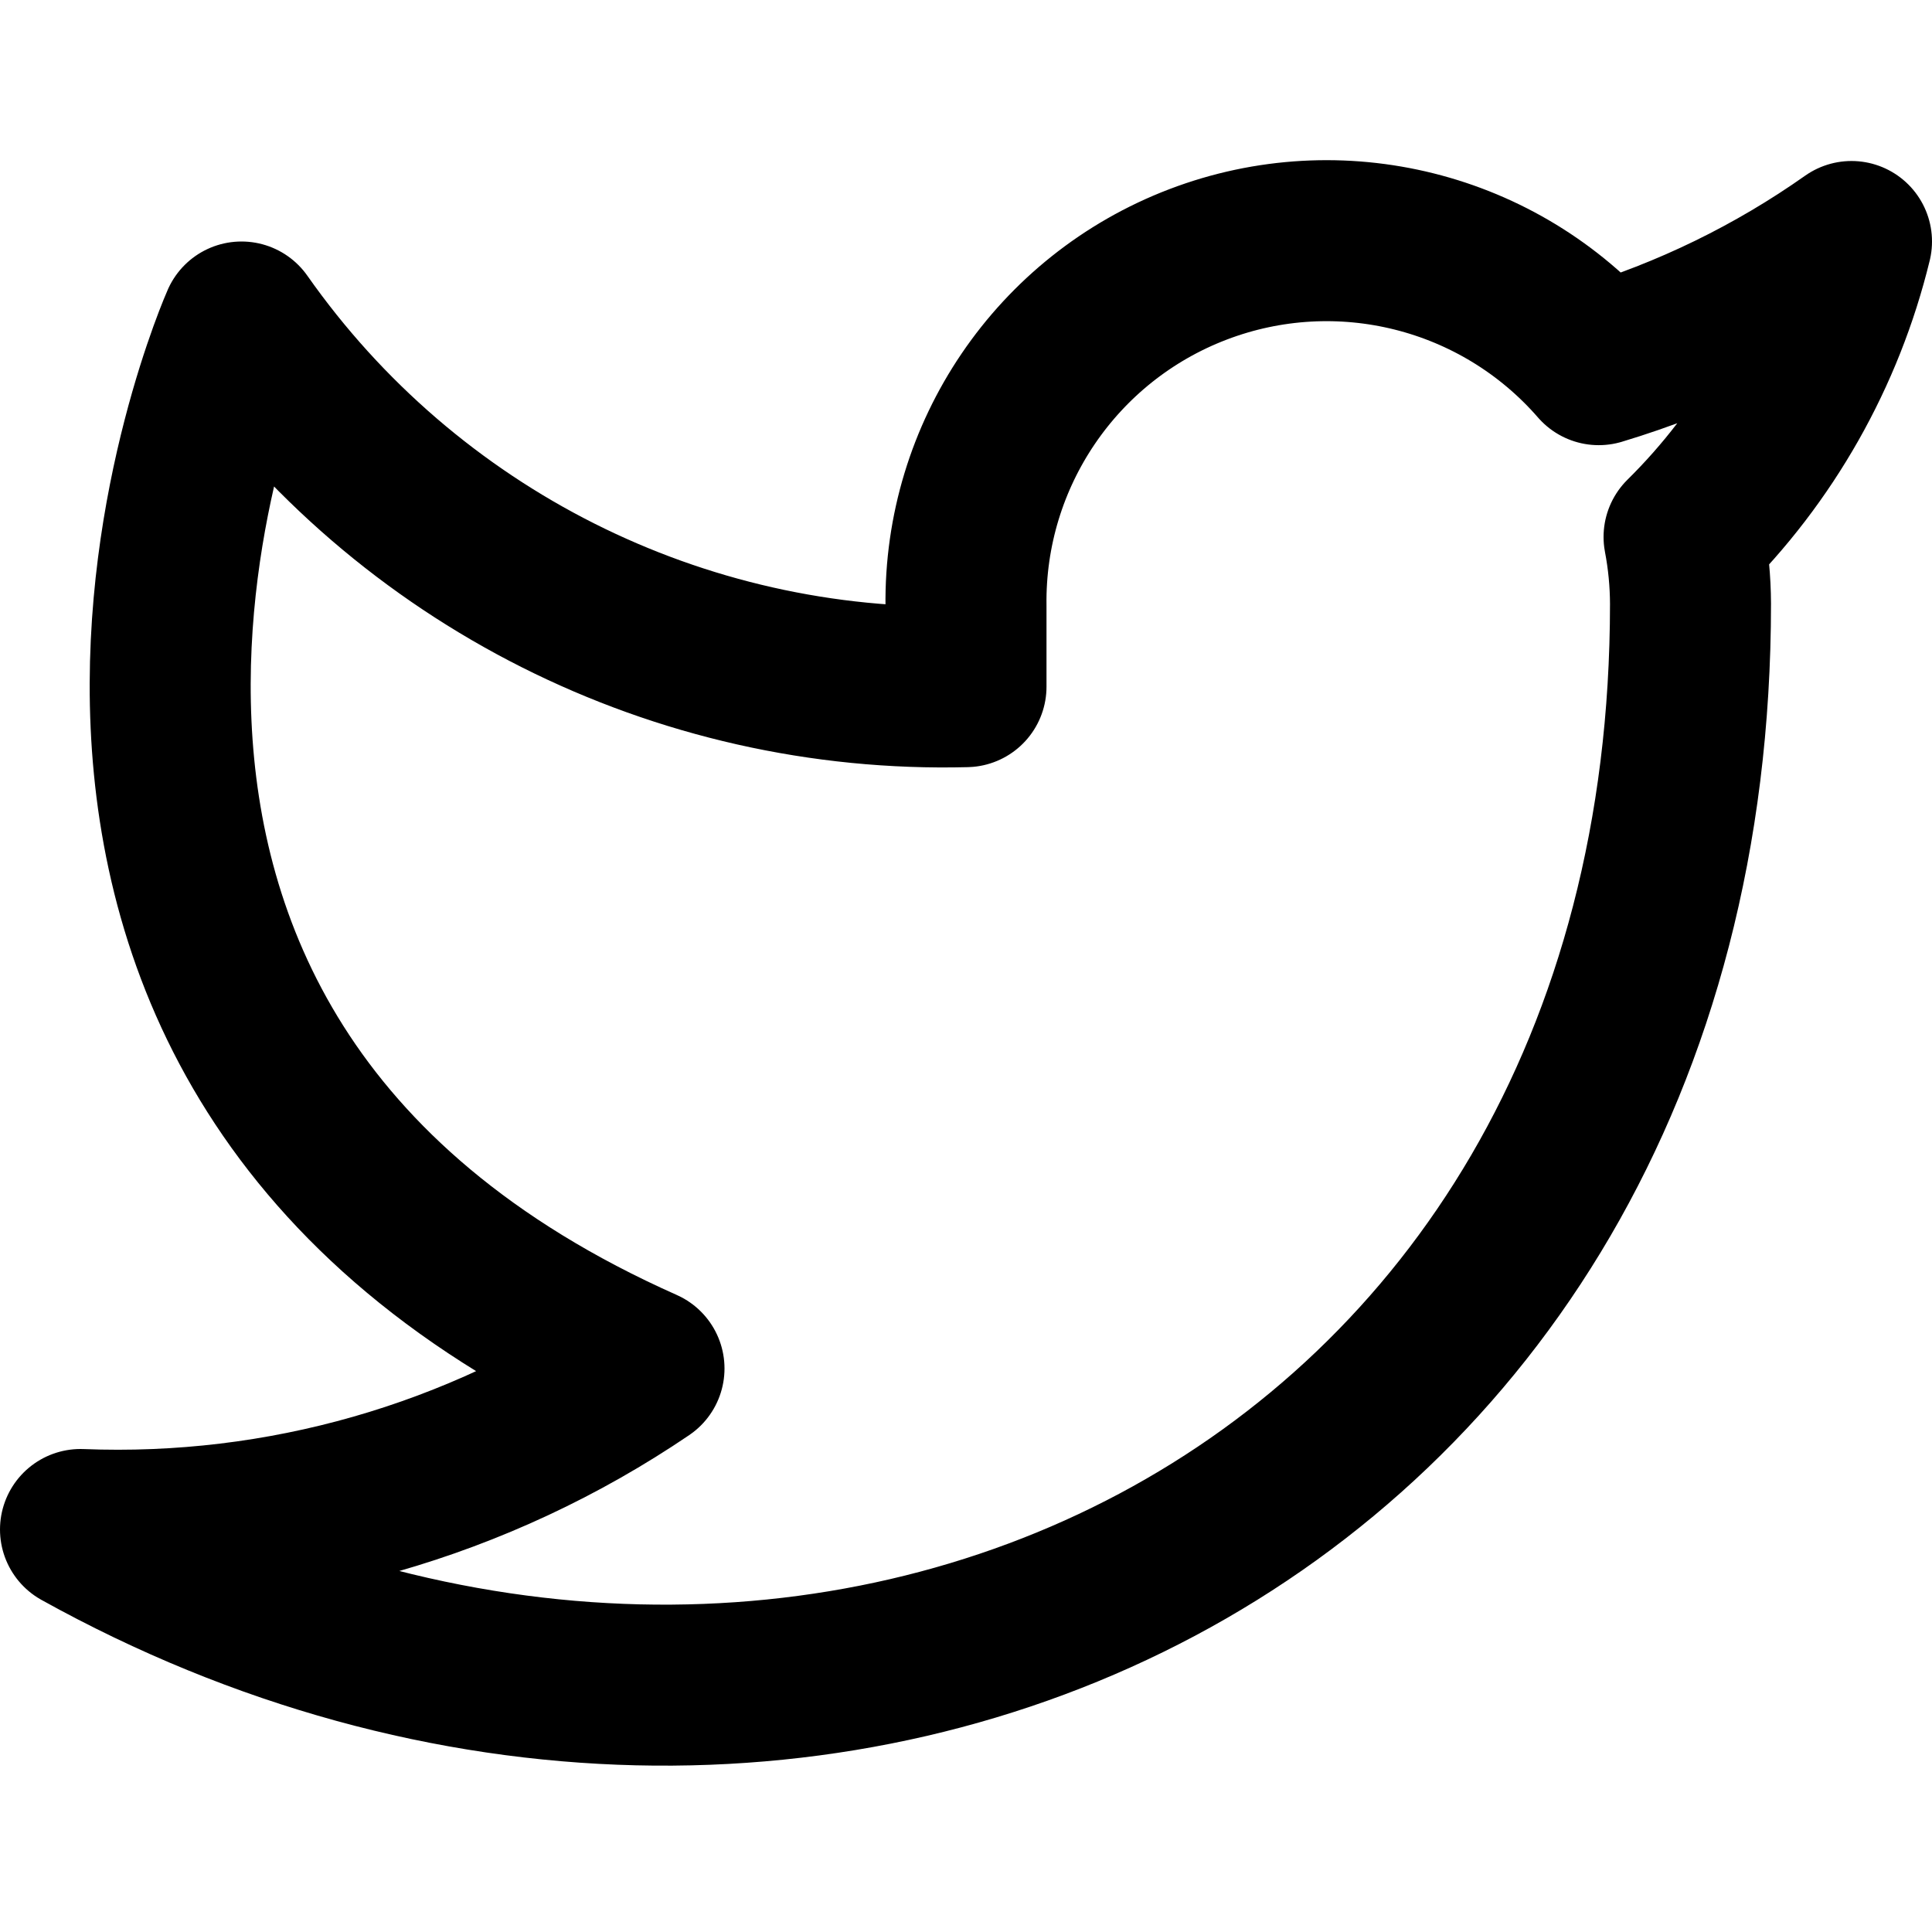
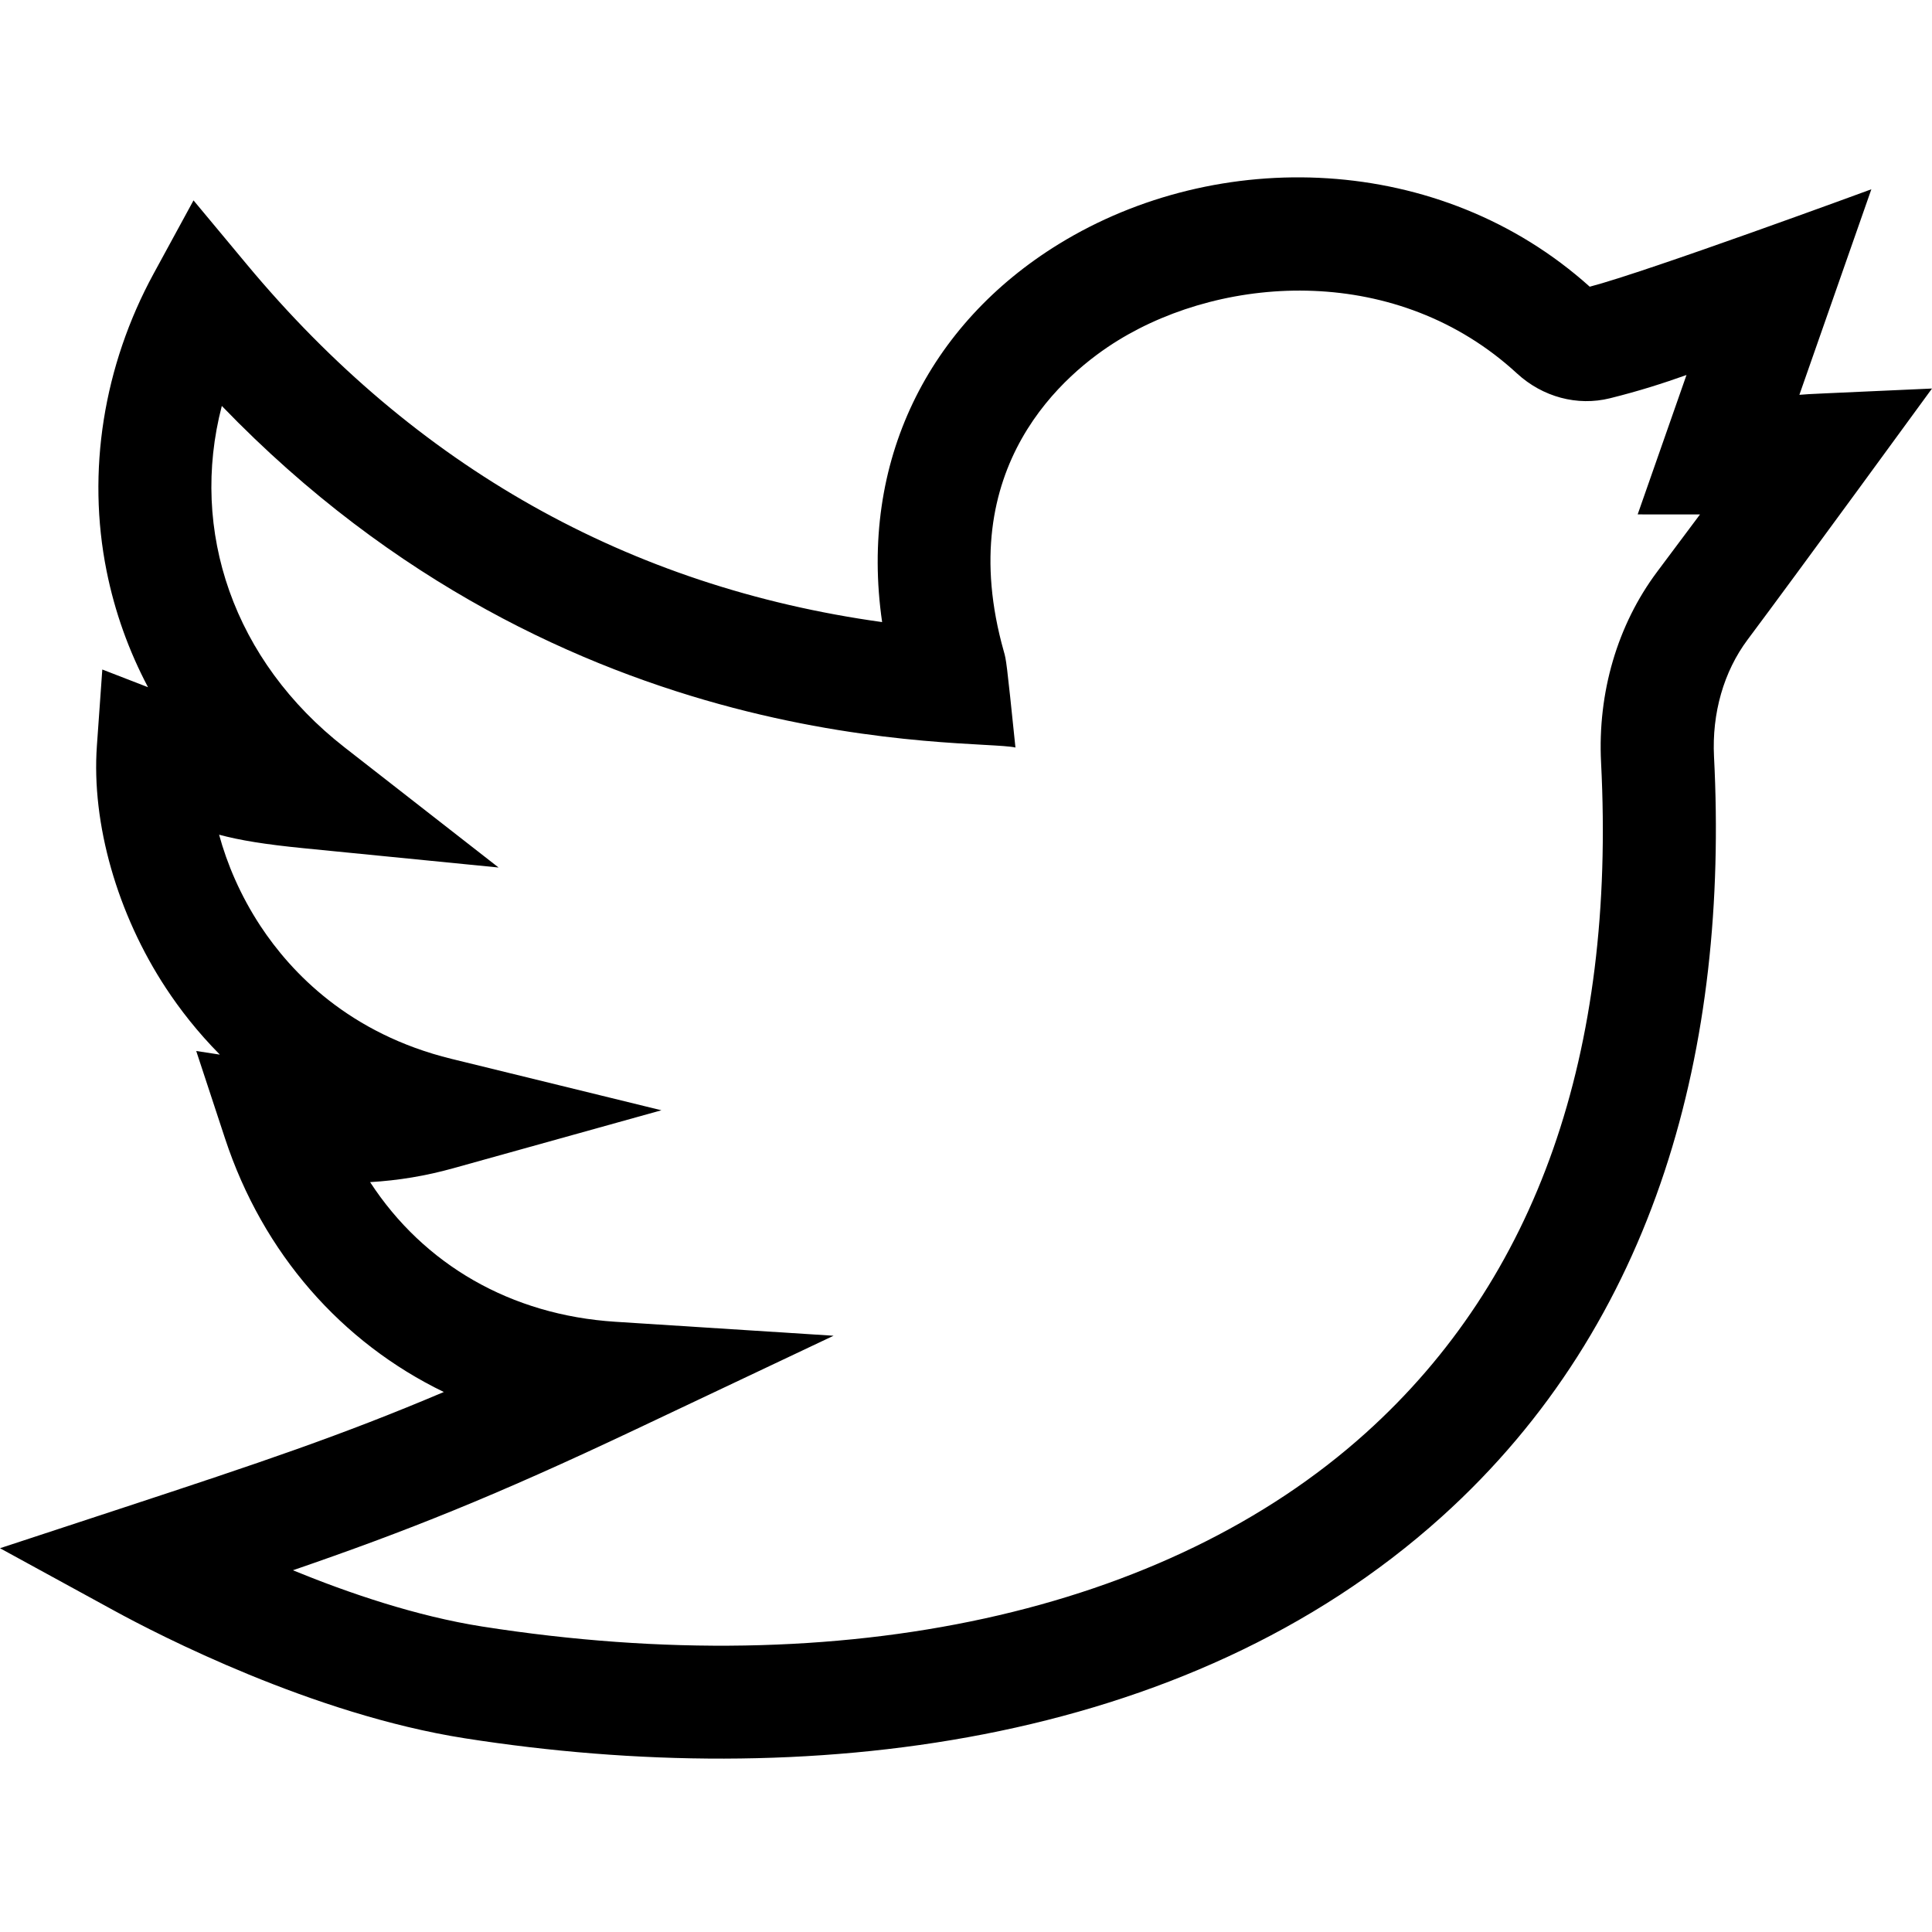
- <svg xmlns="http://www.w3.org/2000/svg" width="24" height="24" viewBox="0 0 24 24" fill="none" stroke="currentColor" stroke-width="2" stroke-linecap="round" stroke-linejoin="round" class="feather feather-twitter">
-   <path d="M23 3a10.9 10.9 0 0 1-3.14 1.53 4.48 4.48 0 0 0-7.86 3v1A10.66 10.66 0 0 1 3 4s-4 9 5 13a11.64 11.64 0 0 1-7 2c9 5 20 0 20-11.5a4.5 4.5 0 0 0-.08-.83A7.72 7.72 0 0 0 23 3z" />
+ <svg xmlns="http://www.w3.org/2000/svg" viewBox="0 -47 512 512">
+   <path d="m512 55.965c-32.207 1.484-31.504 1.363-35.145 1.668l19.074-54.473s-59.539 21.902-74.633 25.82c-39.641-35.629-98.562-37.203-140.688-11.312-34.496 21.207-53.012 57.625-46.836 100.191-67.137-9.316-123.703-41.141-168.363-94.789l-14.125-16.965-10.555 19.383c-13.34 24.492-17.77 52.496-12.477 78.852 2.172 10.812 5.863 21.125 10.977 30.781l-12.117-4.695-1.438 20.246c-1.457 20.566 5.391 44.574 18.32 64.215 3.641 5.531 8.328 11.605 14.27 17.598l-6.262-.961 7.641 23.199c10.043 30.48 30.902 54.062 57.973 67.172-27.035 11.473-48.875 18.793-84.773 30.602l-32.844 10.797 30.336 16.586c11.566 6.324 52.438 27.445 92.82 33.781 89.766 14.078 190.832 2.613 258.871-58.664 57.309-51.613 76.113-125.031 72.207-201.434-.59-11.566 2.578-22.605 8.922-31.078 12.707-16.965 48.766-66.406 48.844-66.52zm-72.832 48.551c-10.535 14.066-15.812 32.031-14.867 50.578 3.941 77.066-17.027 136.832-62.328 177.629-52.918 47.66-138.273 66.367-234.172 51.324-17.367-2.723-35.316-8.82-50.172-14.91 30.098-10.355 53.34-19.586 90.875-37.352l52.398-24.801-57.852-3.703c-27.711-1.773-50.785-15.203-64.969-37.008 7.531-.438 14.793-1.656 22.023-3.672l55.176-15.367-55.637-13.625c-27.035-6.621-42.445-22.797-50.613-35.203-5.363-8.152-8.867-16.504-10.969-24.203 5.578 1.496 12.082 2.562 22.57 3.602l51.496 5.094-40.801-31.828c-29.398-22.93-41.18-57.379-32.543-90.496 91.75 95.164 199.477 88.012 210.32 90.527-2.387-23.184-2.449-23.238-3.074-25.445-13.887-49.09 16.547-74.016 30.273-82.453 28.672-17.621 74.184-20.277 105.707 8.754 6.809 6.266 16.016 8.73 24.633 6.59 7.734-1.922 14.082-3.957 20.297-6.172l-12.938 36.945 16.516.012c-3.117 4.18-6.855 9.184-11.352 15.184zm0 0" />
</svg>
